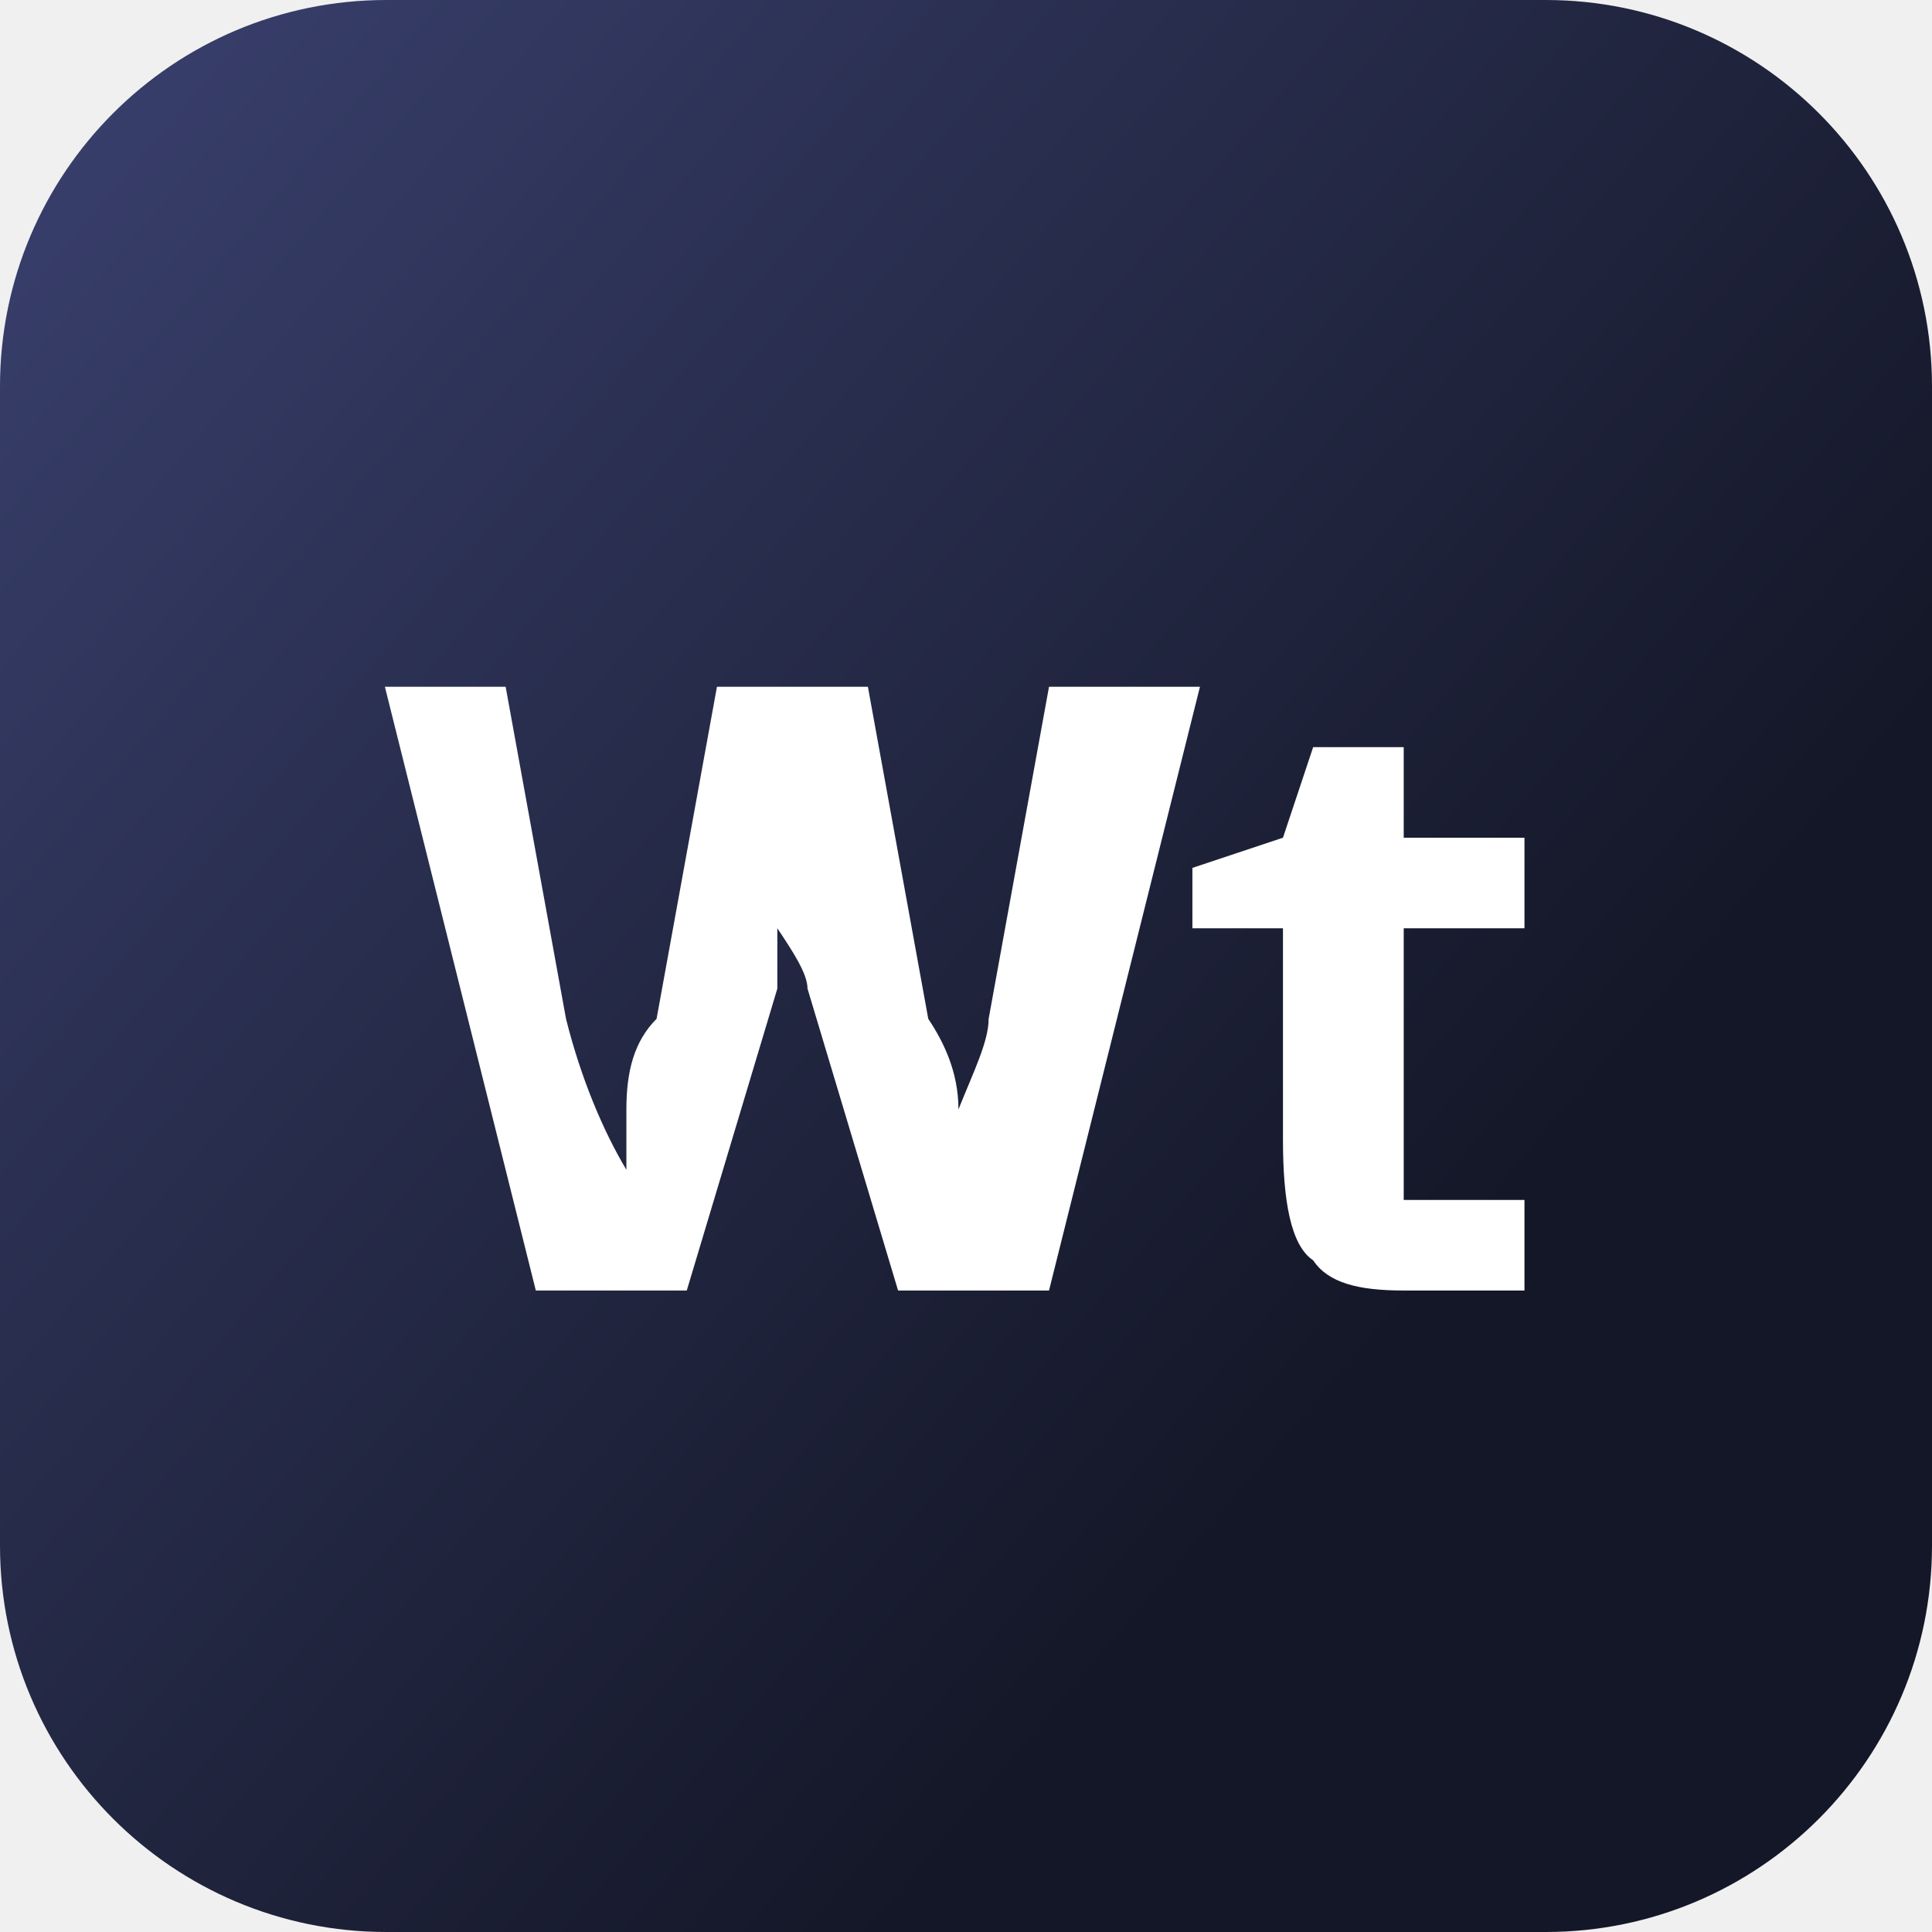
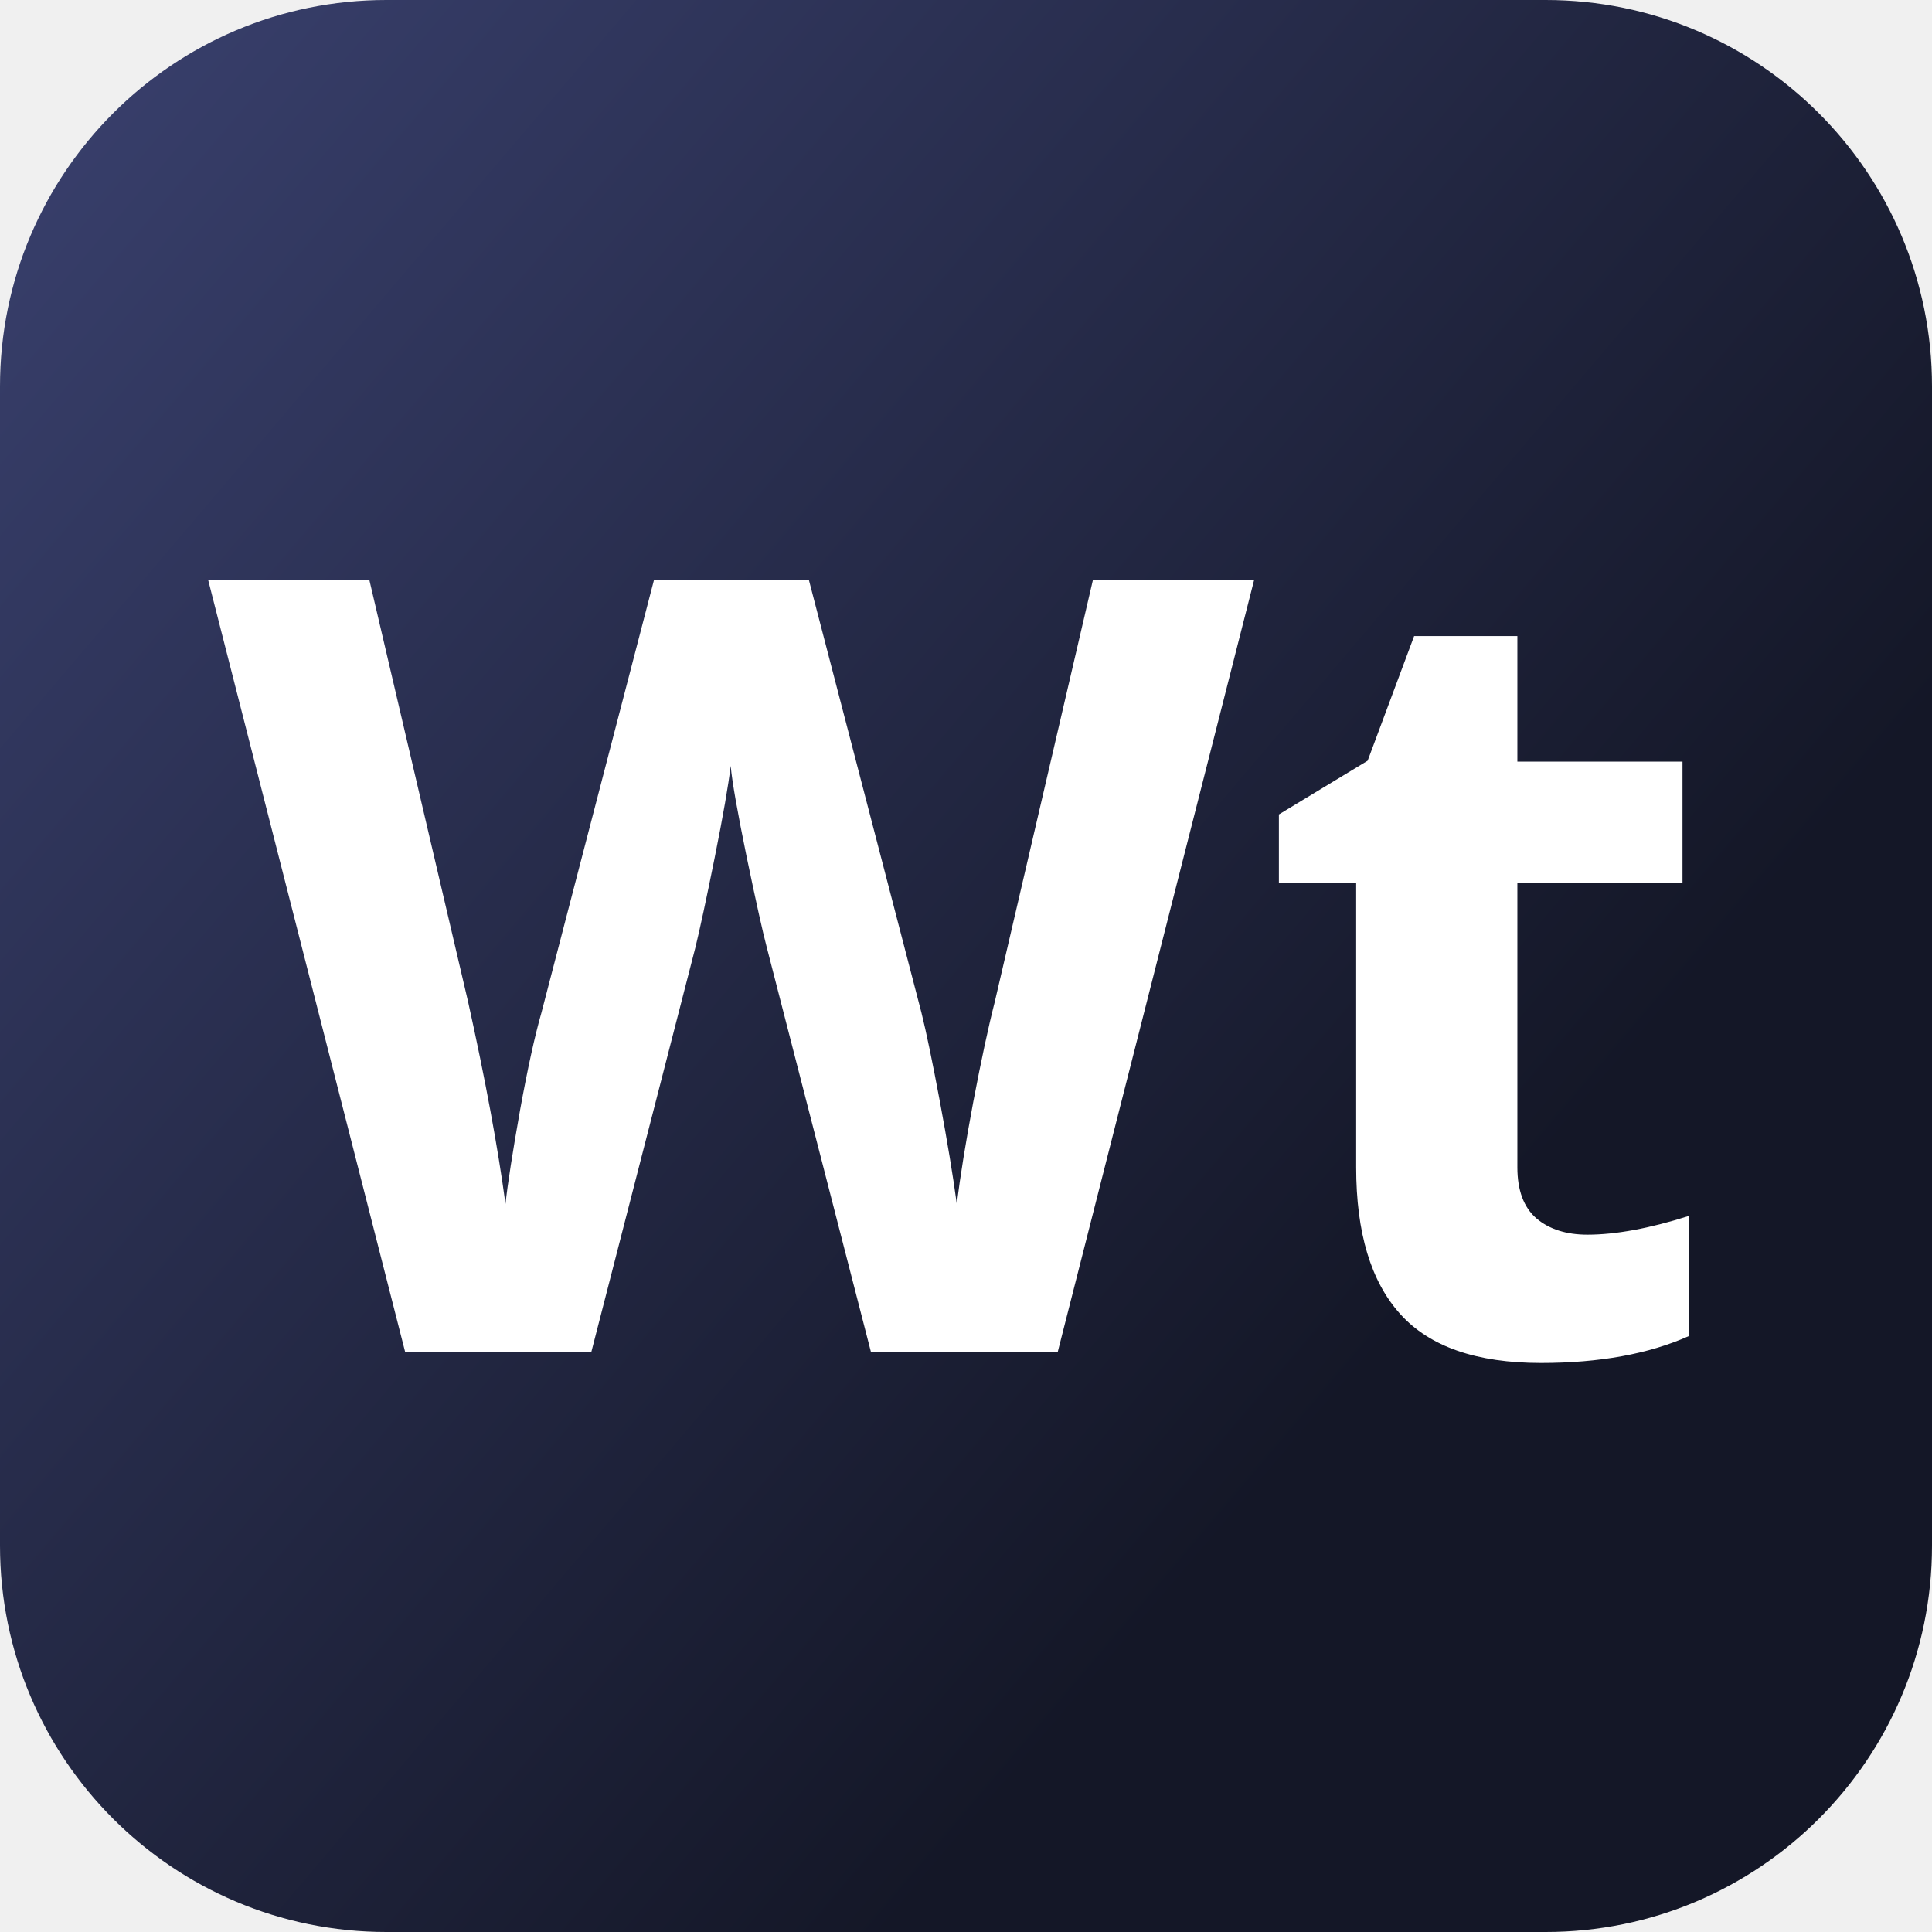
- <svg xmlns="http://www.w3.org/2000/svg" width="100%" height="100%" viewBox="0 0 1 1">
+ <svg xmlns="http://www.w3.org/2000/svg" width="100%" height="100%" viewBox="0 0 100 100">
  <defs>
    <linearGradient id="grad1" x1="0" y1="0" x2="0" y2="1" gradientTransform="rotate(310)">
-       <stop offset="0%" stop-color="#3a416f" />
-       <stop offset="100%" stop-color="#141727" />
+       <stop offset="0" stop-color="#3a416f" />
+       <stop offset="1" stop-color="#141727" />
    </linearGradient>
  </defs>
-   <rect width="100%" height="100%" x="0%" y="0%" rx="20%" ry="20%" fill="url(#grad1)" />
-   <text x="50%" y="50%" text-anchor="middle" dominant-baseline="central" fill="#fff" text-align="center" font-family="Open Sans" font-weight="bold" font-size="3.6%">
-         Wt
-     </text>
+   <rect width="100" height="100" x="0" y="0" rx="20" ry="20" fill="url(#grad1)" />
+   <text x="50" y="70" text-anchor="middle" fill="#fff" text-align="center" font-family="Open Sans" font-weight="bold" font-size="56">Wt</text>
</svg>
